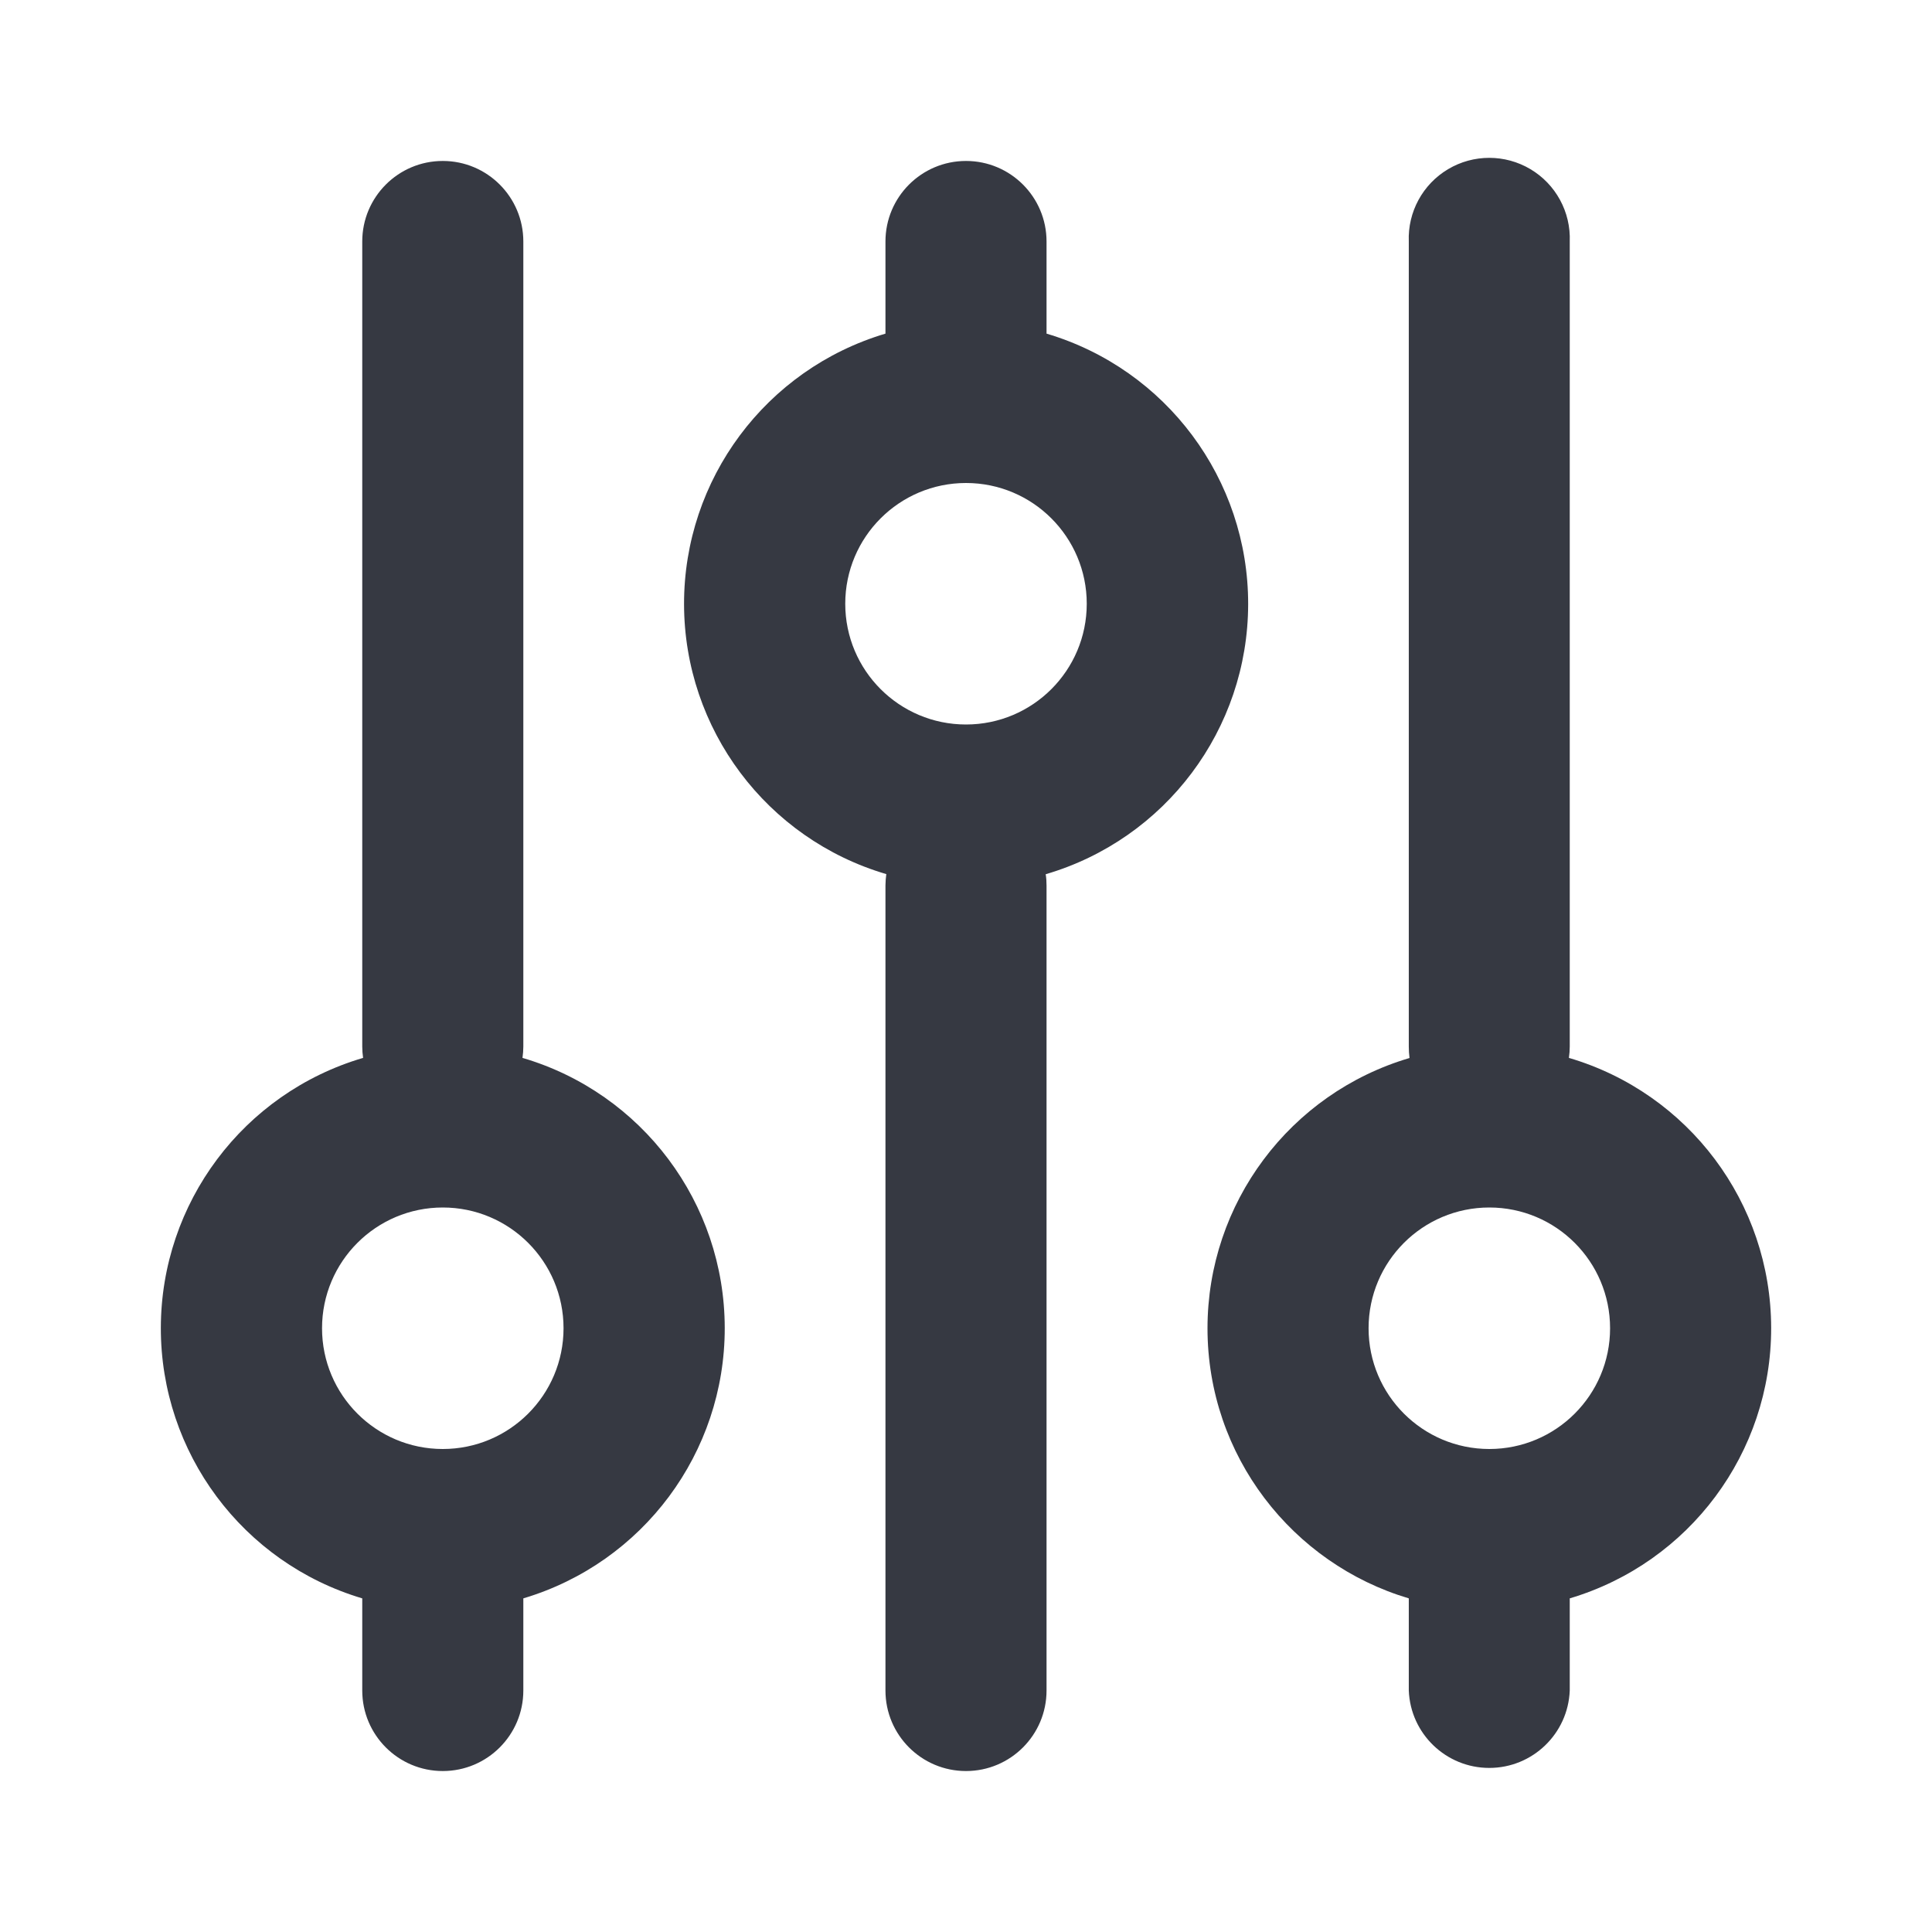
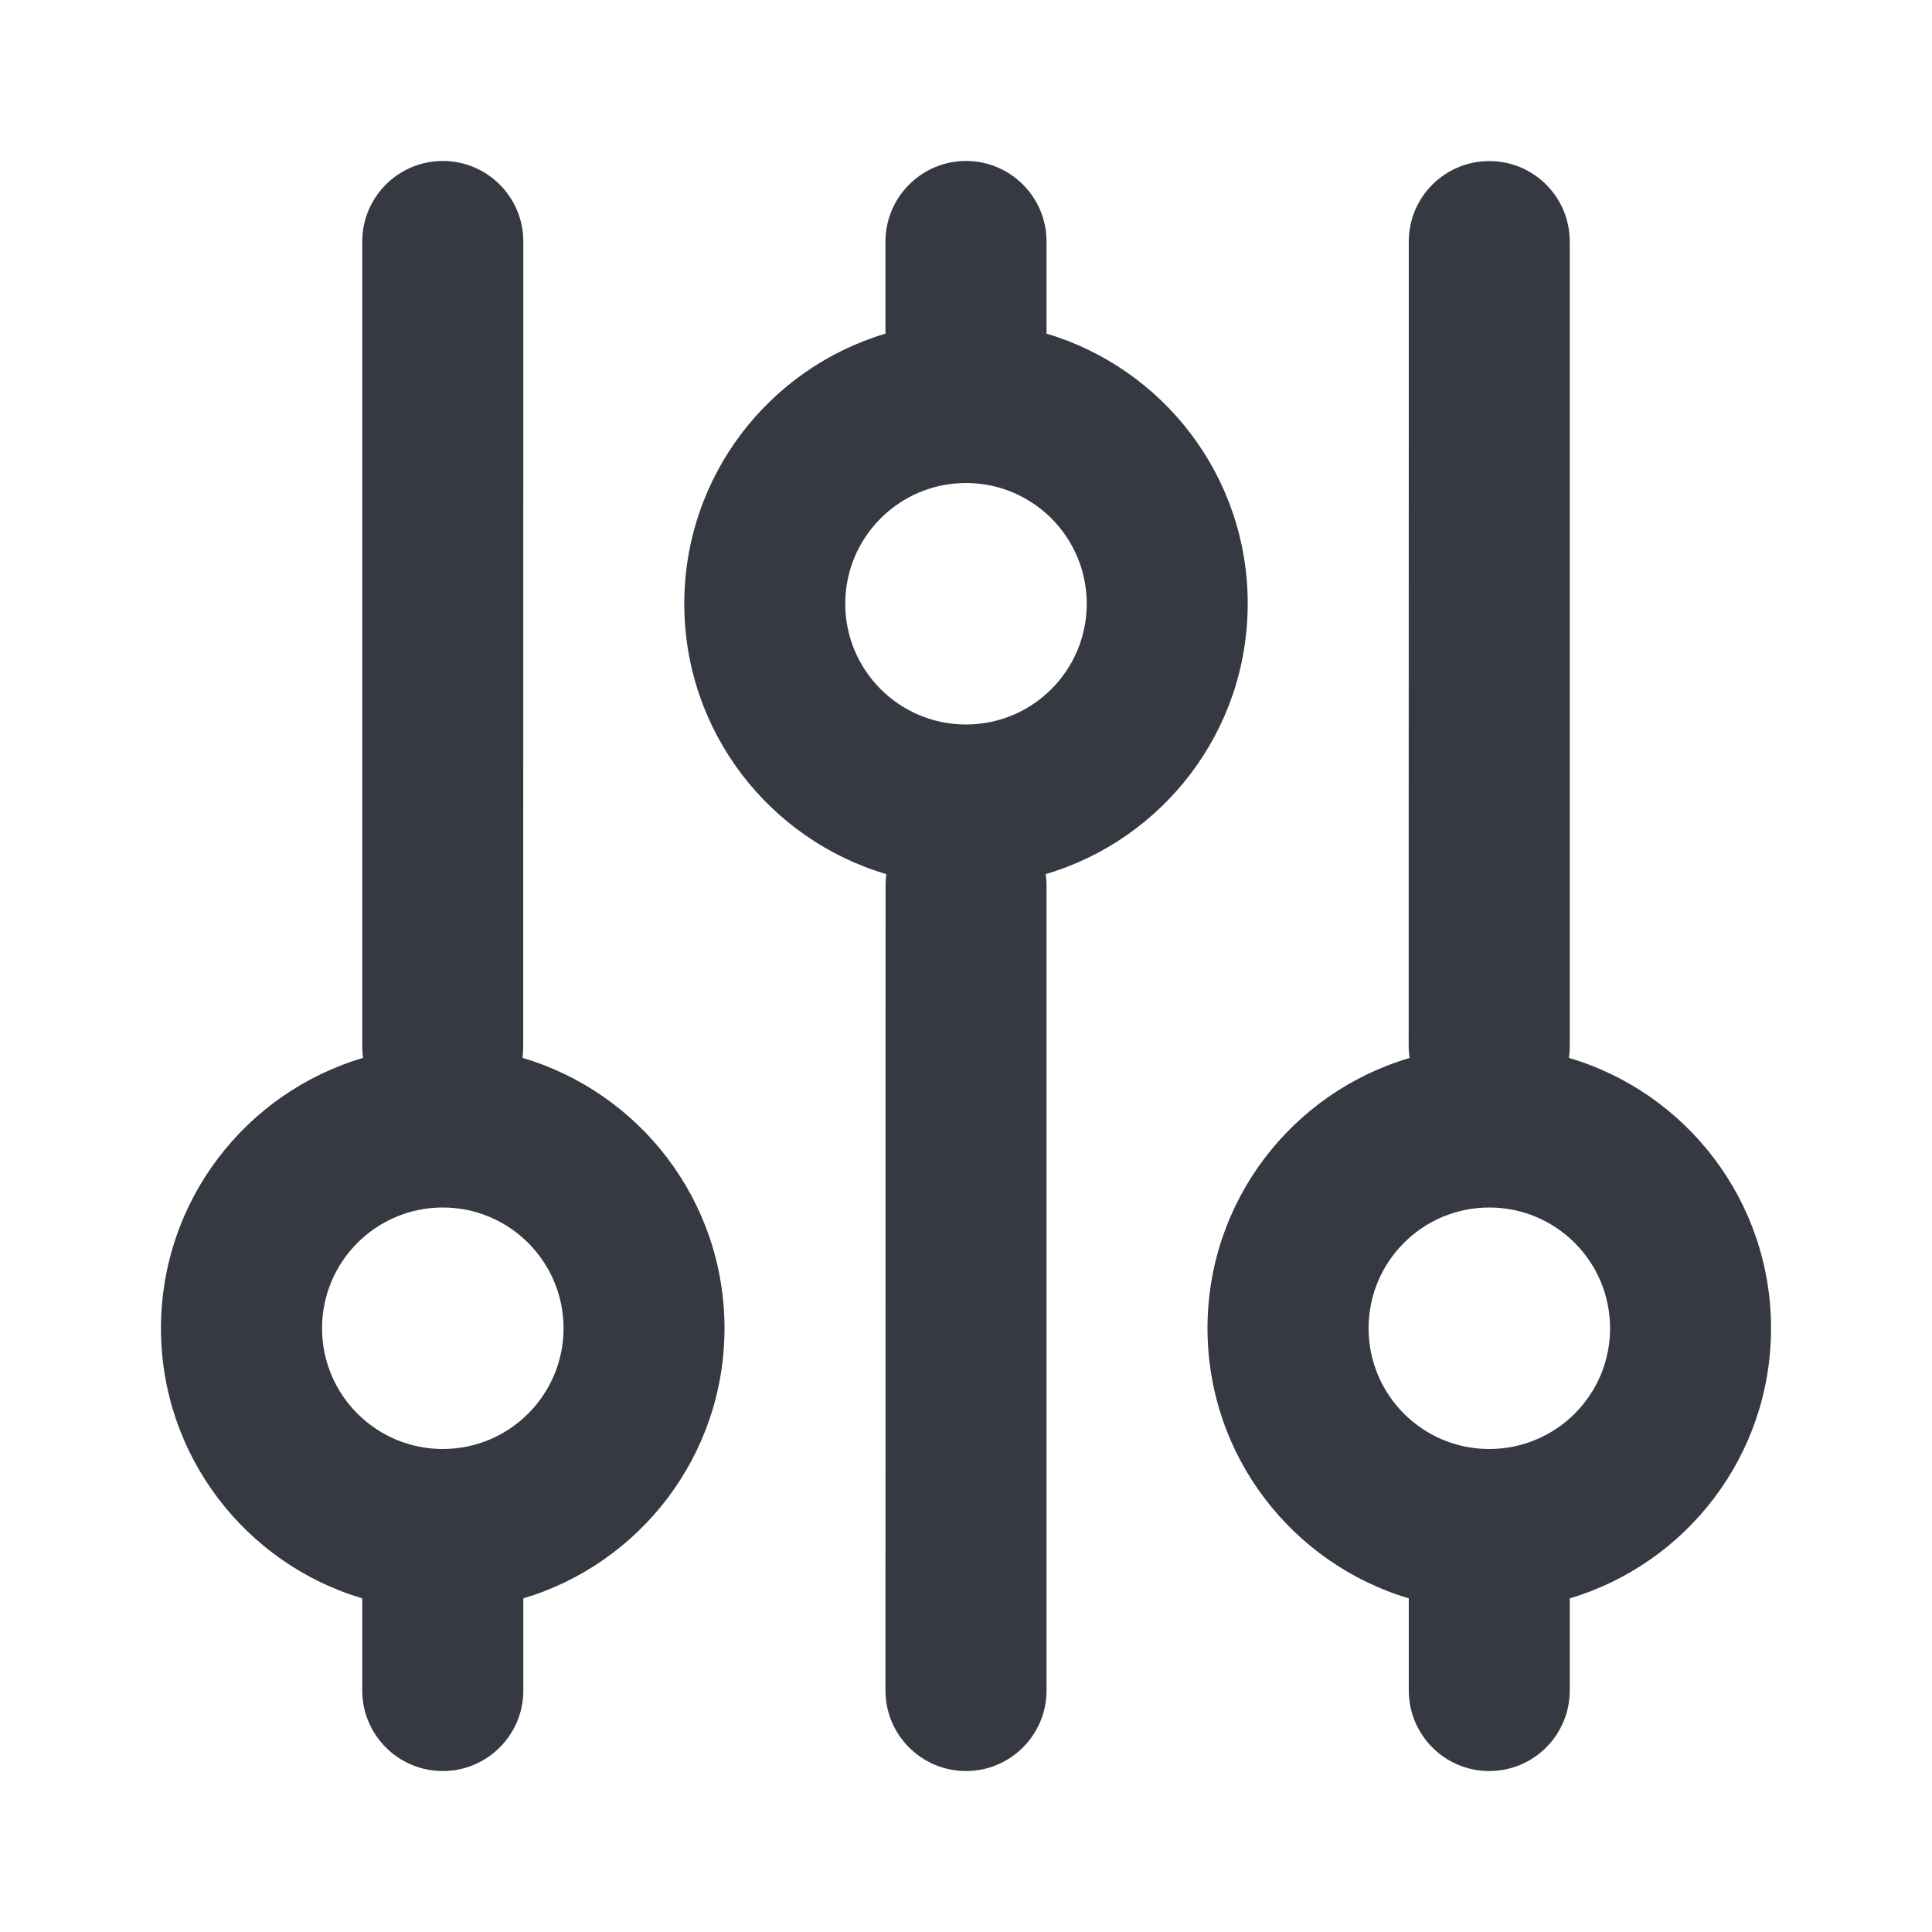
- <svg xmlns="http://www.w3.org/2000/svg" width="16" height="16" fill="none">
-   <path fill-rule="evenodd" clip-rule="evenodd" d="M8.667 2.763A2.334 2.334 0 0 1 8.66 7.24c.005.03.007.062.007.094V14a.667.667 0 0 1-1.334 0V7.333a.73.73 0 0 1 .007-.094 2.334 2.334 0 0 1-.007-4.476V2a.667.667 0 1 1 1.334 0v.763zM7 5a1 1 0 1 1 2 0 1 1 0 0 1-2 0zm3 6c0 1.057.703 1.95 1.667 2.237V14A.667.667 0 0 0 13 14v-.763a2.334 2.334 0 0 0-.007-4.476.669.669 0 0 0 .007-.094V2a.667.667 0 1 0-1.333 0v6.667c0 .032.002.064.006.095A2.334 2.334 0 0 0 10 11zm3.334 0a1 1 0 1 1-2 0 1 1 0 0 1 2 0zM3 13.237a2.334 2.334 0 0 1 .007-4.476A.672.672 0 0 1 3 8.667V2a.667.667 0 1 1 1.334 0v6.667a.672.672 0 0 1-.007.094 2.334 2.334 0 0 1 .007 4.476V14A.667.667 0 1 1 3 14v-.763zM3.667 12a1 1 0 1 0 0-2 1 1 0 0 0 0 2z" fill="#363942" />
+ <svg xmlns="http://www.w3.org/2000/svg" width="16" height="16" viewBox="0 0 16 16" fill="none">
+   <path fill-rule="evenodd" clip-rule="evenodd" d="M8.667 2.763C9.631 3.05 10.334 3.943 10.333 5C10.333 6.059 9.627 6.954 8.66 7.239C8.665 7.269 8.667 7.301 8.667 7.333L8.667 14C8.667 14.368 8.368 14.667 8 14.667C7.632 14.667 7.333 14.368 7.333 14L7.334 7.333C7.334 7.301 7.336 7.27 7.34 7.239C6.373 6.954 5.667 6.059 5.667 5C5.667 3.943 6.37 3.05 7.333 2.763L7.333 2C7.334 1.632 7.632 1.333 8 1.333C8.368 1.333 8.667 1.632 8.667 2L8.667 2.763ZM7 5C7 4.448 7.448 4 8 4C8.552 4 9 4.448 9 5C9 5.552 8.552 6 8 6C7.448 6 7 5.552 7 5ZM10 11C10 12.057 10.703 12.95 11.667 13.237L11.667 14C11.667 14.368 11.965 14.667 12.333 14.667C12.702 14.667 13 14.368 13 14L13 13.237C13.964 12.95 14.667 12.057 14.667 11C14.667 9.941 13.961 9.046 12.993 8.761C12.998 8.731 13 8.699 13 8.667L13 2C13 1.632 12.702 1.334 12.334 1.334C11.965 1.334 11.667 1.632 11.667 2L11.666 8.667C11.666 8.699 11.669 8.731 11.673 8.762C10.706 9.046 10 9.941 10 11ZM13.334 11C13.334 11.553 12.886 12 12.333 12C11.781 12 11.334 11.552 11.334 11C11.334 10.448 11.781 10 12.334 10C12.886 10 13.334 10.448 13.334 11ZM3 13.237C2.036 12.95 1.333 12.057 1.333 11C1.334 9.941 2.039 9.046 3.007 8.761C3.002 8.73 3 8.699 3 8.667L3 2C3 1.632 3.299 1.333 3.667 1.333C4.035 1.333 4.334 1.632 4.334 2L4.333 8.667C4.333 8.699 4.331 8.73 4.327 8.761C5.294 9.046 6 9.94 6 11C6 12.057 5.297 12.95 4.334 13.237L4.334 14C4.334 14.368 4.035 14.667 3.667 14.667C3.299 14.667 3 14.368 3 14L3 13.237ZM3.667 12C4.219 12 4.667 11.552 4.667 11C4.667 10.448 4.219 10 3.667 10C3.115 10 2.667 10.448 2.667 11C2.667 11.552 3.115 12 3.667 12Z" fill="#363942" />
</svg>
